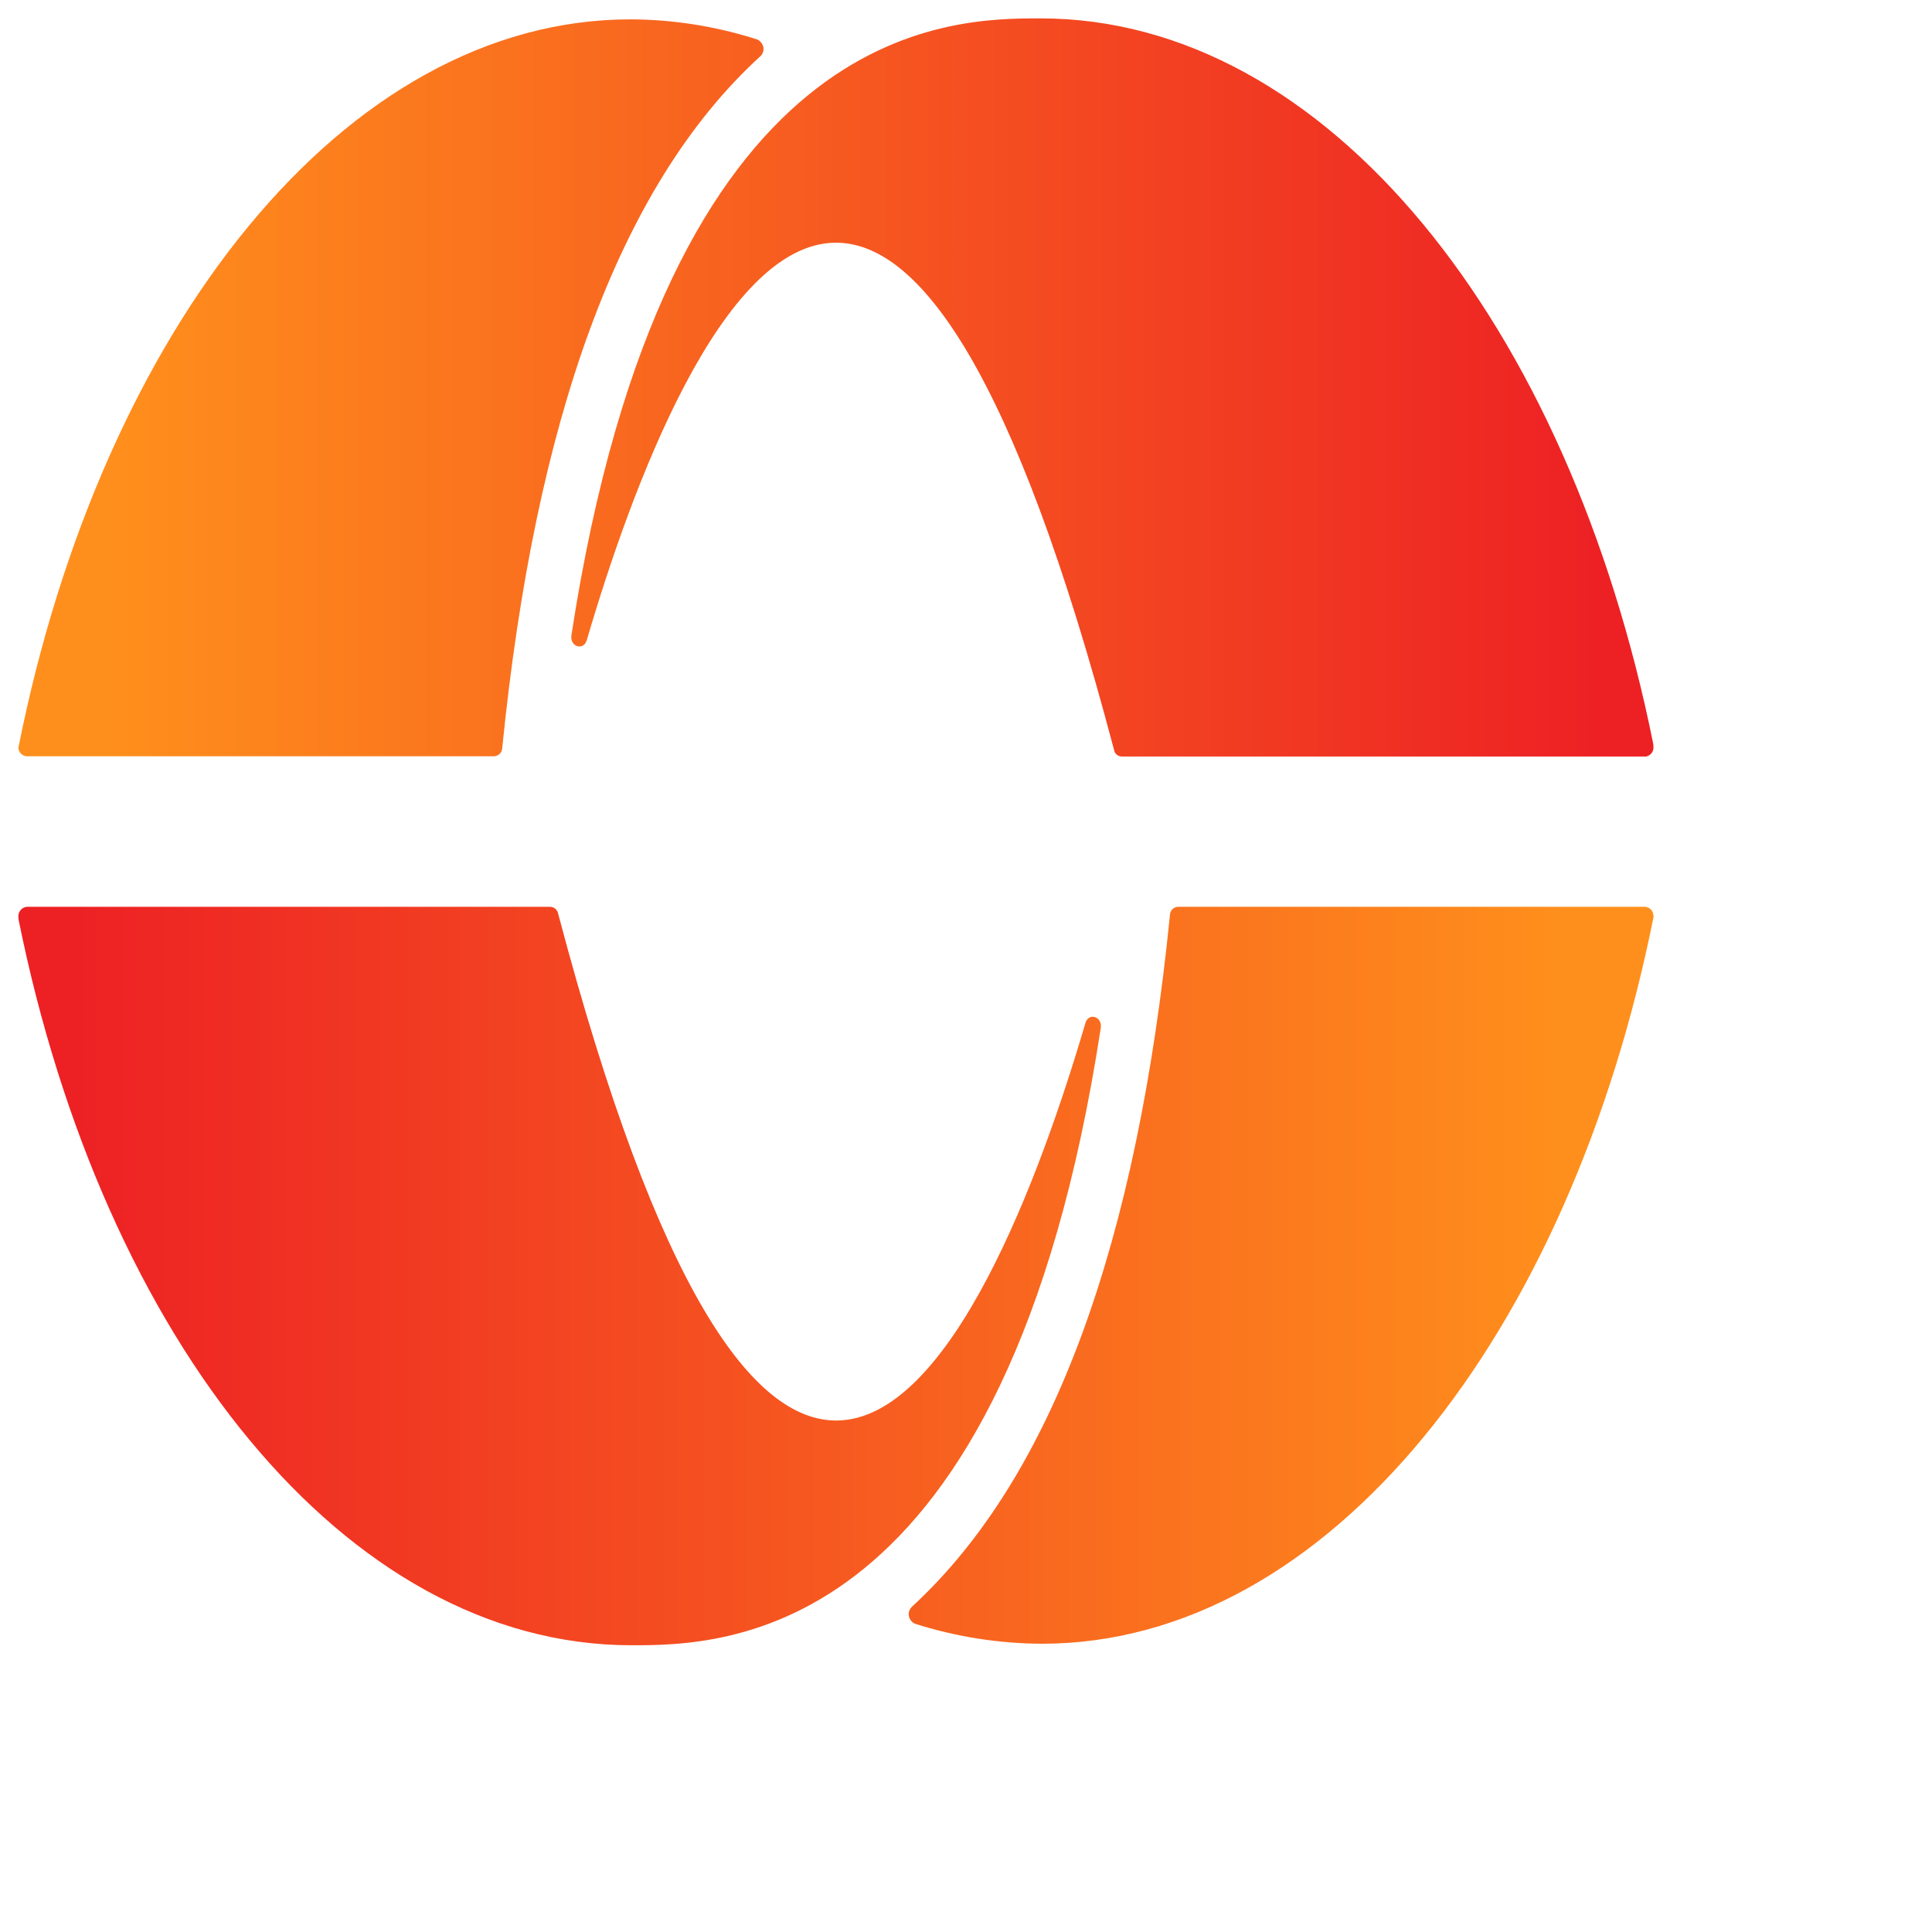
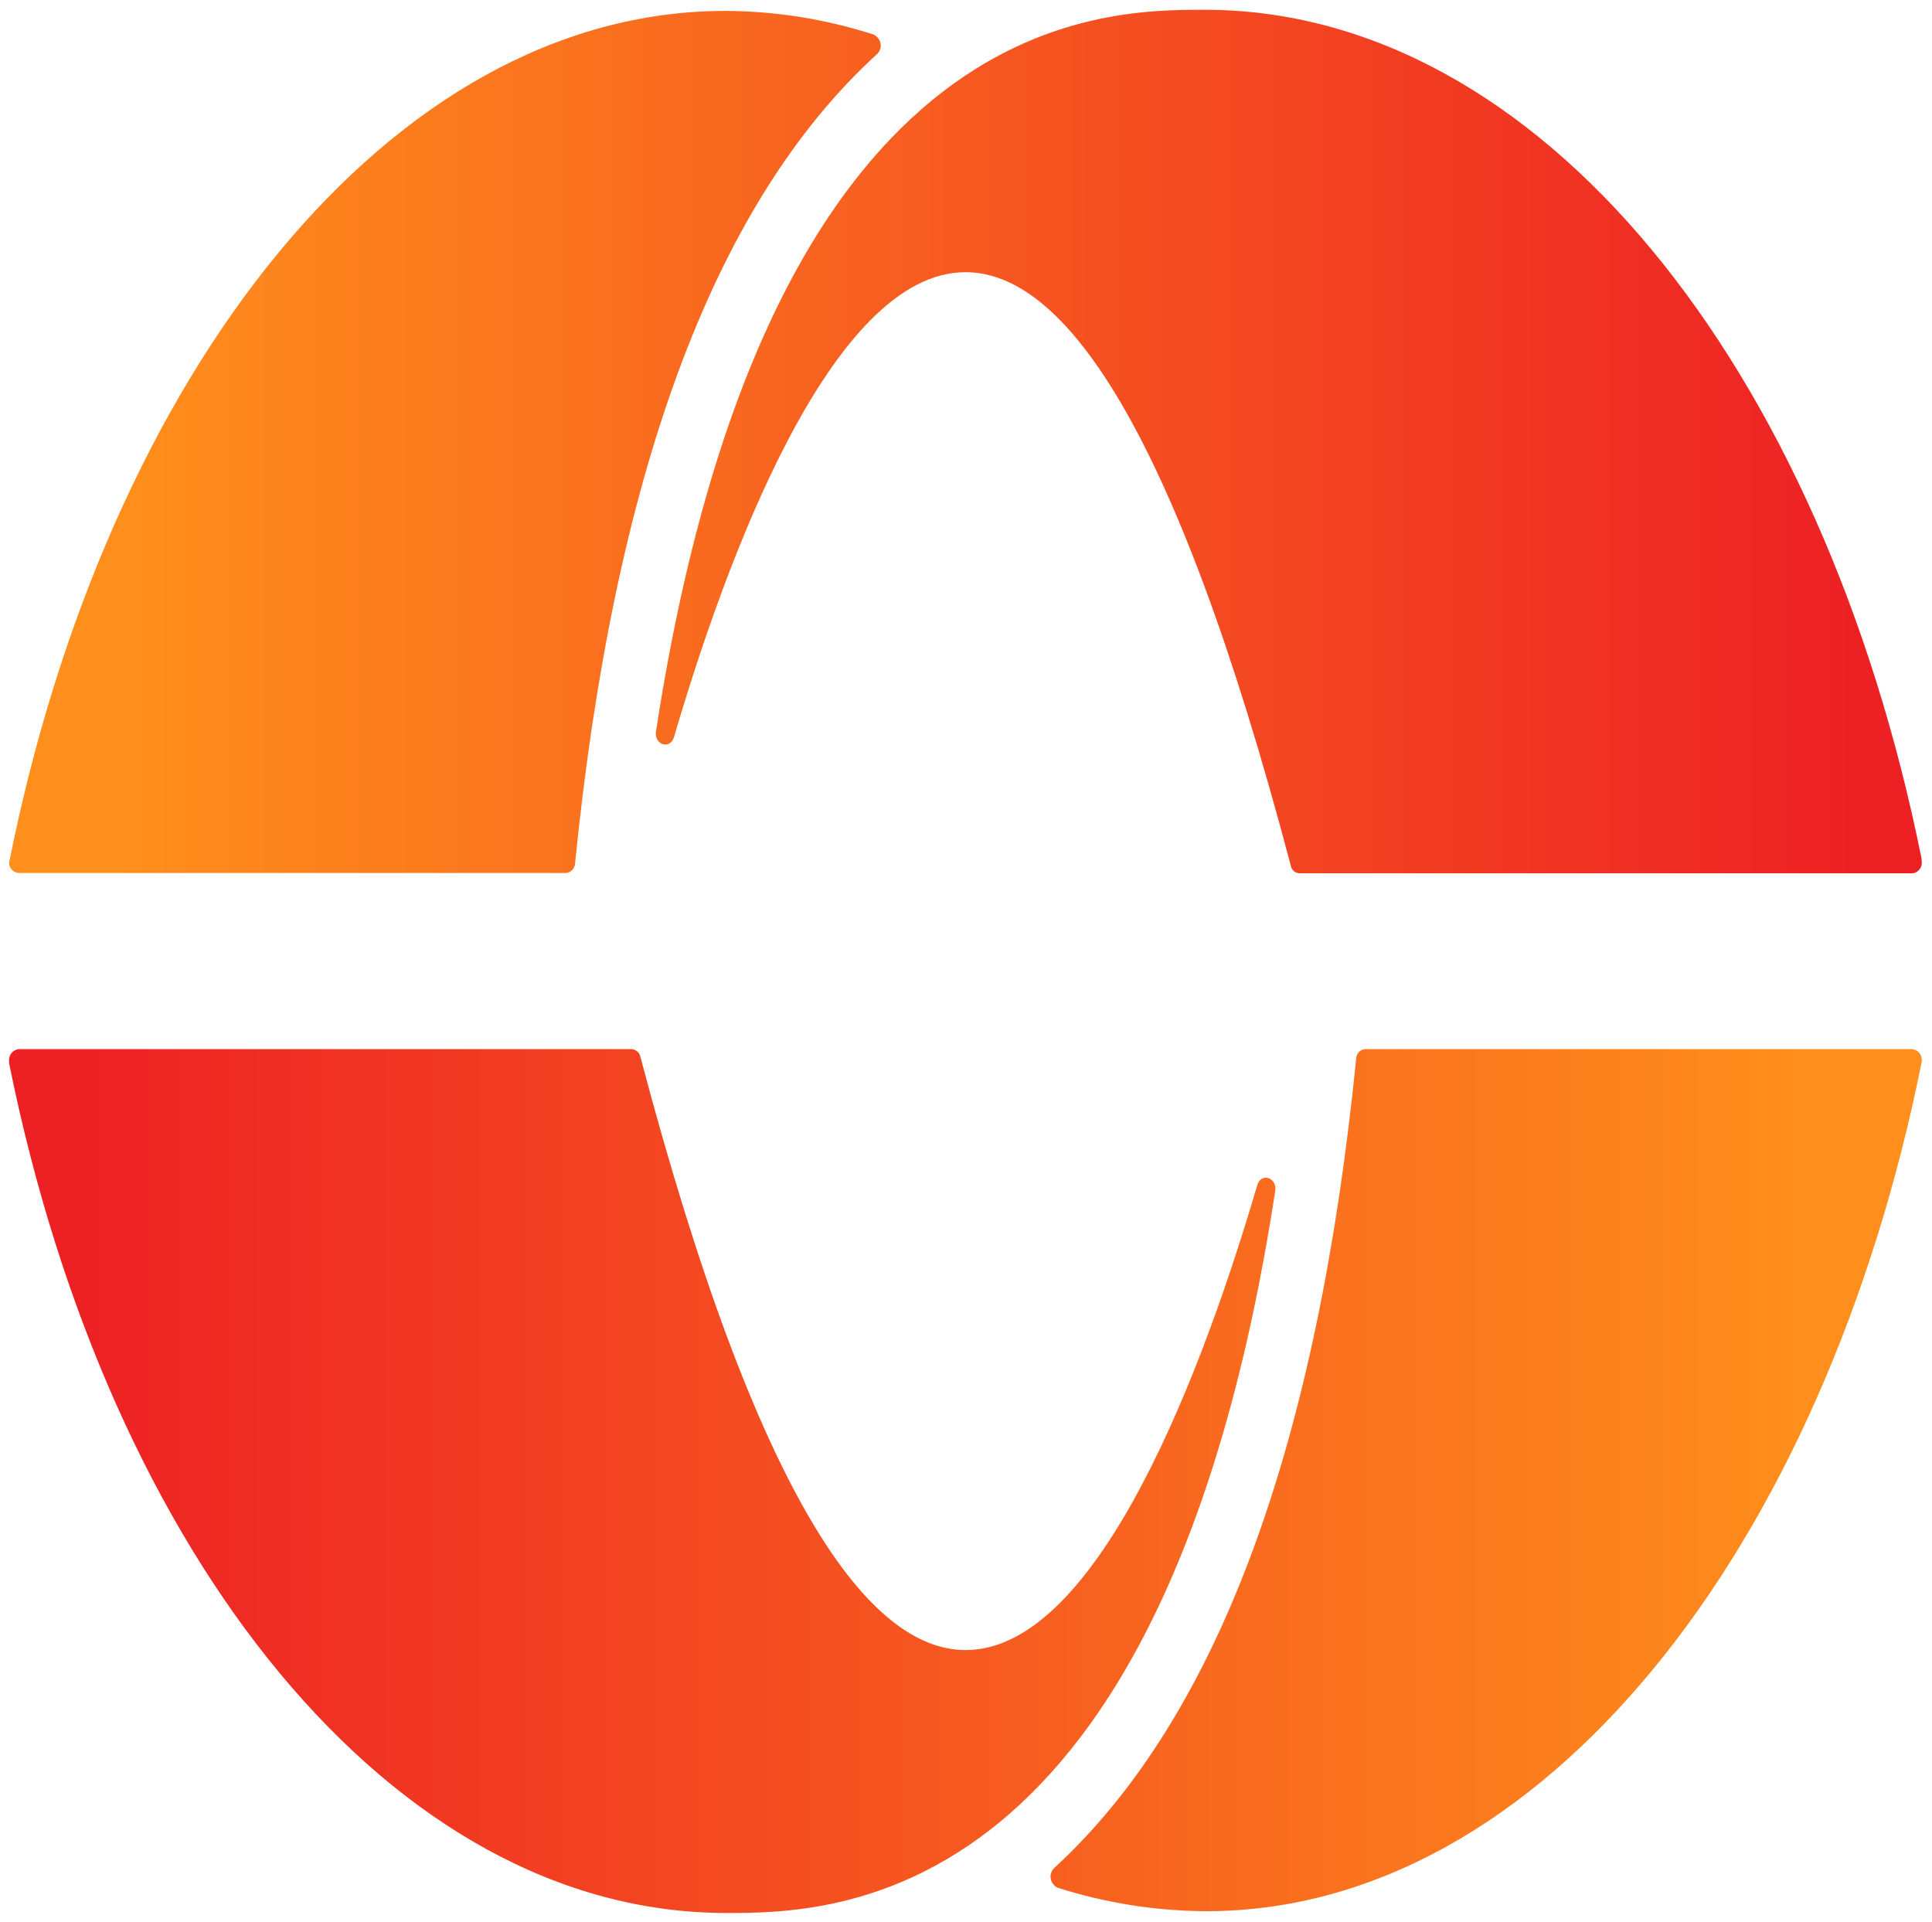
- <svg xmlns="http://www.w3.org/2000/svg" xmlns:xlink="http://www.w3.org/1999/xlink" width="52.76" height="52.763" viewBox="0 0 13.96 13.96" version="1.1" id="svg4604">
+ <svg xmlns="http://www.w3.org/2000/svg" xmlns:xlink="http://www.w3.org/1999/xlink" width="45.106" height="44.871" viewBox="0.077 0.072 11.934 11.872" version="1.1" id="svg4604">
  <defs id="defs4598">
    <linearGradient xlink:href="#linear-gradient" id="linearGradient4557" gradientUnits="userSpaceOnUse" x1="81.68" y1="66.43" x2="2.33" y2="66.43" gradientTransform="matrix(0.1367687,0,0,0.1367687,-352.9244,123.8425)" />
    <linearGradient gradientUnits="userSpaceOnUse" y2="66.43" x2="2.33" y1="66.43" x1="81.68" id="linear-gradient">
      <stop id="stop4518" stop-color="#FF8F1C" offset="0" />
      <stop id="stop4520" stop-color="#ed2024" offset="1" />
    </linearGradient>
    <linearGradient xlink:href="#linear-gradient" gradientTransform="matrix(-0.1367687,0,0,-0.1367687,-227.0753,-80.40387)" y2="-1512.87" x2="836.09" y1="-1512.87" x1="915.44" id="linear-gradient-2" />
  </defs>
  <g id="layer1" transform="translate(-325.1645,110.0112)">
    <g transform="translate(678.2216,-233.7218)" id="g4572">
      <path style="fill:#898a8d;stroke-width:0.137" class="logotag" d="m -327.439,135.289 v 0.569 h 0.656 v 0.256 h -0.656 v 0.795 h -0.28 v -1.875 h 1.108 v 0.256 z m 0.929,0.981 a 0.669,0.669 0 0 1 1.336,0 0.669,0.669 0 0 1 -1.336,0 z m 1.07,0 a 0.402,0.402 0 1 0 -0.403,0.41 0.398,0.398 0 0 0 0.41,-0.41 z m 1.425,-0.613 -0.051,0.253 a 0.443,0.443 0 0 0 -0.187,-0.044 c -0.231,0 -0.341,0.242 -0.341,0.585 v 0.457 h -0.274 v -1.271 h 0.274 v 0.286 c 0.066,-0.223 0.194,-0.313 0.357,-0.313 a 0.486,0.486 0 0 1 0.222,0.046 z m 2.098,-0.019 -0.465,1.271 h -0.226 l -0.33,-0.911 -0.319,0.911 h -0.22 l -0.481,-1.271 h 0.289 l 0.305,0.868 0.302,-0.868 h 0.25 l 0.304,0.868 0.302,-0.868 z m 1.47,0 v 1.271 h -0.274 v -0.19 a 0.506,0.506 0 0 1 -0.439,0.217 0.663,0.663 0 0 1 0,-1.325 0.502,0.502 0 0 1 0.442,0.215 v -0.187 z m -0.274,0.632 a 0.41,0.41 0 0 0 -0.41,-0.41 0.391,0.391 0 0 0 -0.394,0.41 0.401,0.401 0 1 0 0.8,0 z m 1.514,-0.613 -0.046,0.253 a 0.453,0.453 0 0 0 -0.187,-0.044 c -0.233,0 -0.341,0.242 -0.341,0.585 v 0.457 h -0.274 v -1.271 h 0.274 v 0.286 c 0.066,-0.223 0.193,-0.313 0.357,-0.313 a 0.49,0.49 0 0 1 0.217,0.046 z m 1.45,-0.707 v 1.959 h -0.267 v -0.19 a 0.503,0.503 0 0 1 -0.438,0.217 0.665,0.665 0 0 1 0.003,-1.331 0.499,0.499 0 0 1 0.44,0.215 v -0.875 z m -0.274,1.32 a 0.402,0.402 0 0 0 -0.41,-0.41 0.393,0.393 0 0 0 -0.395,0.41 0.401,0.401 0 1 0 0.8,0 z m 2.508,-0.981 h -0.558 v 1.619 h -0.28 v -1.619 h -0.558 v -0.256 h 1.396 z m -0.064,0.981 a 0.669,0.669 0 0 1 1.336,0 0.669,0.669 0 0 1 -1.336,0 z m 1.07,0 a 0.402,0.402 0 1 0 -0.41,0.41 0.398,0.398 0 0 0 0.406,-0.41 z m 1.835,-0.632 v 1.08 c 0,0.591 -0.274,0.821 -0.7,0.821 a 0.654,0.654 0 0 1 -0.583,-0.351 l 0.227,-0.111 a 0.41,0.41 0 0 0 0.356,0.215 c 0.267,0 0.434,-0.153 0.434,-0.555 v -0.016 a 0.521,0.521 0 0 1 -0.439,0.212 0.663,0.663 0 0 1 0,-1.325 0.513,0.513 0 0 1 0.442,0.212 v -0.181 z m -0.274,0.632 a 0.41,0.41 0 0 0 -0.41,-0.41 0.391,0.391 0 0 0 -0.394,0.41 0.401,0.401 0 1 0 0.8,0 z m 1.882,0.111 h -1.012 a 0.361,0.361 0 0 0 0.395,0.308 0.41,0.41 0 0 0 0.356,-0.179 l 0.213,0.105 a 0.666,0.666 0 1 1 -0.589,-1.009 0.618,0.618 0 0 1 0.636,0.656 c 10e-4,0.041 10e-4,0.079 10e-4,0.119 z m -0.274,-0.215 a 0.341,0.341 0 0 0 -0.367,-0.308 0.356,0.356 0 0 0 -0.382,0.308 z m 1.209,-0.305 h -0.274 v 1.048 h -0.274 v -1.048 h -0.228 v -0.223 h 0.228 v -0.476 h 0.274 v 0.476 h 0.274 z m 1.442,0.321 v 0.726 h -0.267 v -0.707 a 0.291,0.291 0 0 0 -0.289,-0.323 0.342,0.342 0 0 0 -0.367,0.357 v 0.684 h -0.267 v -1.969 h 0.267 v 0.881 a 0.47,0.47 0 0 1 0.41,-0.22 c 0.323,-0.005 0.514,0.209 0.512,0.572 z m 1.589,0.198 h -1.012 a 0.36,0.36 0 0 0 0.394,0.308 0.41,0.41 0 0 0 0.357,-0.179 l 0.212,0.105 a 0.665,0.665 0 1 1 -0.585,-1.009 0.618,0.618 0 0 1 0.637,0.656 c -0.003,0.041 -0.003,0.079 -0.003,0.119 z m -0.261,-0.215 a 0.341,0.341 0 0 0 -0.368,-0.308 0.354,0.354 0 0 0 -0.38,0.308 z m 1.418,-0.509 -0.046,0.253 a 0.453,0.453 0 0 0 -0.189,-0.044 c -0.231,0 -0.339,0.242 -0.339,0.585 v 0.457 h -0.274 v -1.271 h 0.274 v 0.286 c 0.064,-0.223 0.193,-0.313 0.356,-0.313 a 0.492,0.492 0 0 1 0.219,0.046 z m -0.011,1.1 a 0.189,0.189 0 1 1 0.187,0.179 0.182,0.182 0 0 1 -0.187,-0.179 z" id="path4528" />
      <path style="stroke-width:0.137" class="logotype" d="m -326.04,129.796 -0.849,-2.11 h -1.436 l 1.611,3.6 -1.008,2.497 h 1.384 l 2.523,-6.097 h -1.394 z m 2.599,1.972 h 1.29 v -6.238 h -1.297 z m 3.992,-4.188 a 2.14,2.14 0 0 0 -2.216,2.062 v 0.075 a 2.139,2.139 0 0 0 2.147,2.129 h 0.07 a 2.146,2.146 0 0 0 2.22,-2.067 v -0.063 a 2.147,2.147 0 0 0 -2.157,-2.139 h -0.068 m 0,3.066 a 0.888,0.888 0 0 1 -0.904,-0.868 v -0.06 a 0.893,0.893 0 0 1 0.848,-0.937 h 0.055 a 0.893,0.893 0 0 1 0.903,0.885 v 0.053 a 0.885,0.885 0 0 1 -0.843,0.927 h -0.059 m 4.896,-1.867 a 0.993,0.993 0 0 1 0.78,0.395 l 0.998,-0.632 a 2.104,2.104 0 0 0 -1.786,-0.957 c -1.191,0 -2.251,0.832 -2.251,2.128 0,1.297 1.06,2.138 2.251,2.138 a 2.104,2.104 0 0 0 1.786,-0.957 l -0.997,-0.632 a 0.994,0.994 0 0 1 -0.78,0.395 0.899,0.899 0 0 1 -0.945,-0.851 v -0.087 a 0.897,0.897 0 0 1 0.863,-0.929 h 0.083 m 2.905,-3.222 a 0.775,0.775 0 0 0 -0.808,0.737 0.788,0.788 0 0 0 0.807,0.754 0.773,0.773 0 0 0 0.786,-0.754 0.763,0.763 0 0 0 -0.77,-0.754 h -0.018 m -0.652,6.224 h 1.297 v -4.089 h -1.297 z m 2.629,-5.554 v 1.465 h -0.744 v 0.972 h 0.744 v 3.117 h 1.297 v -3.117 h 1.065 l 1.176,2.627 -1.008,2.496 h 1.385 l 2.518,-6.096 h -1.394 l -0.83,2.11 -0.852,-2.11 h -2.067 v -1.472 z m -25.907,1.368 a 1.641,1.641 0 0 0 -1.261,0.547 v -0.45 h -1.297 v 6.097 h 1.297 v -2.48 a 1.658,1.658 0 0 0 1.261,0.533 2.016,2.016 0 0 0 1.991,-2.041 v -0.087 a 2.021,2.021 0 0 0 -1.915,-2.125 h -0.077 m -0.274,3.057 a 0.925,0.925 0 1 1 0.945,-0.929 0.944,0.944 0 0 1 -0.945,0.929 m 5.869,-2.504 a 1.655,1.655 0 0 0 -1.271,-0.547 2.015,2.015 0 0 0 -1.982,2.052 v 0.081 a 2.016,2.016 0 0 0 1.897,2.124 h 0.082 a 1.655,1.655 0 0 0 1.269,-0.547 v 0.477 h 1.288 v -4.089 h -1.288 z m -0.99,2.504 a 0.919,0.919 0 1 1 0.934,-0.916 0.937,0.937 0 0 1 -0.938,0.919" id="path4530" />
      <path style="fill:url(#linearGradient4557);stroke-width:0.137" d="m -352.924,130.349 v -0.011 a 0.068,0.068 0 0 1 0.059,-0.075 h 3.786 a 0.06,0.06 0 0 1 0.055,0.049 c 0.725,2.746 1.413,3.663 2.009,3.663 0.829,0 1.48,-1.778 1.801,-2.872 0.023,-0.079 0.124,-0.048 0.111,0.036 -0.684,4.46 -2.735,4.46 -3.395,4.46 -2.062,-0.003 -3.812,-2.203 -4.426,-5.249 z m 11.814,-0.019 a 0.064,0.064 0 0 0 -0.06,-0.067 h -3.377 a 0.06,0.06 0 0 0 -0.056,0.059 c -0.235,2.347 -0.834,4.052 -1.866,5 a 0.074,0.074 0 0 0 0,0.105 0.066,0.066 0 0 0 0.022,0.016 3.072,3.072 0 0 0 0.918,0.145 c 2.071,0 3.82,-2.239 4.422,-5.259 z" id="path4532" />
      <path style="fill:url(#linear-gradient-2);stroke-width:0.137" d="m -341.11,129.089 a 0.088,0.088 0 0 0 0,0.01 0.067,0.067 0 0 1 -0.052,0.078 h -3.79 a 0.057,0.057 0 0 1 -0.055,-0.048 c -0.725,-2.749 -1.413,-3.665 -2.009,-3.665 -0.829,0 -1.48,1.778 -1.801,2.872 -0.023,0.079 -0.124,0.048 -0.111,-0.036 0.685,-4.457 2.738,-4.457 3.389,-4.457 2.068,0 3.817,2.201 4.429,5.246 z m -11.814,0.018 a 0.064,0.064 0 0 0 0.059,0.068 h 3.38 a 0.062,0.062 0 0 0 0.057,-0.059 c 0.235,-2.347 0.834,-4.059 1.866,-5 a 0.072,0.072 0 0 0 0,-0.104 0.066,0.066 0 0 0 -0.022,-0.016 3.031,3.031 0 0 0 -0.916,-0.146 c -2.072,0 -3.821,2.239 -4.423,5.257 z" id="path4534" />
    </g>
  </g>
</svg>
